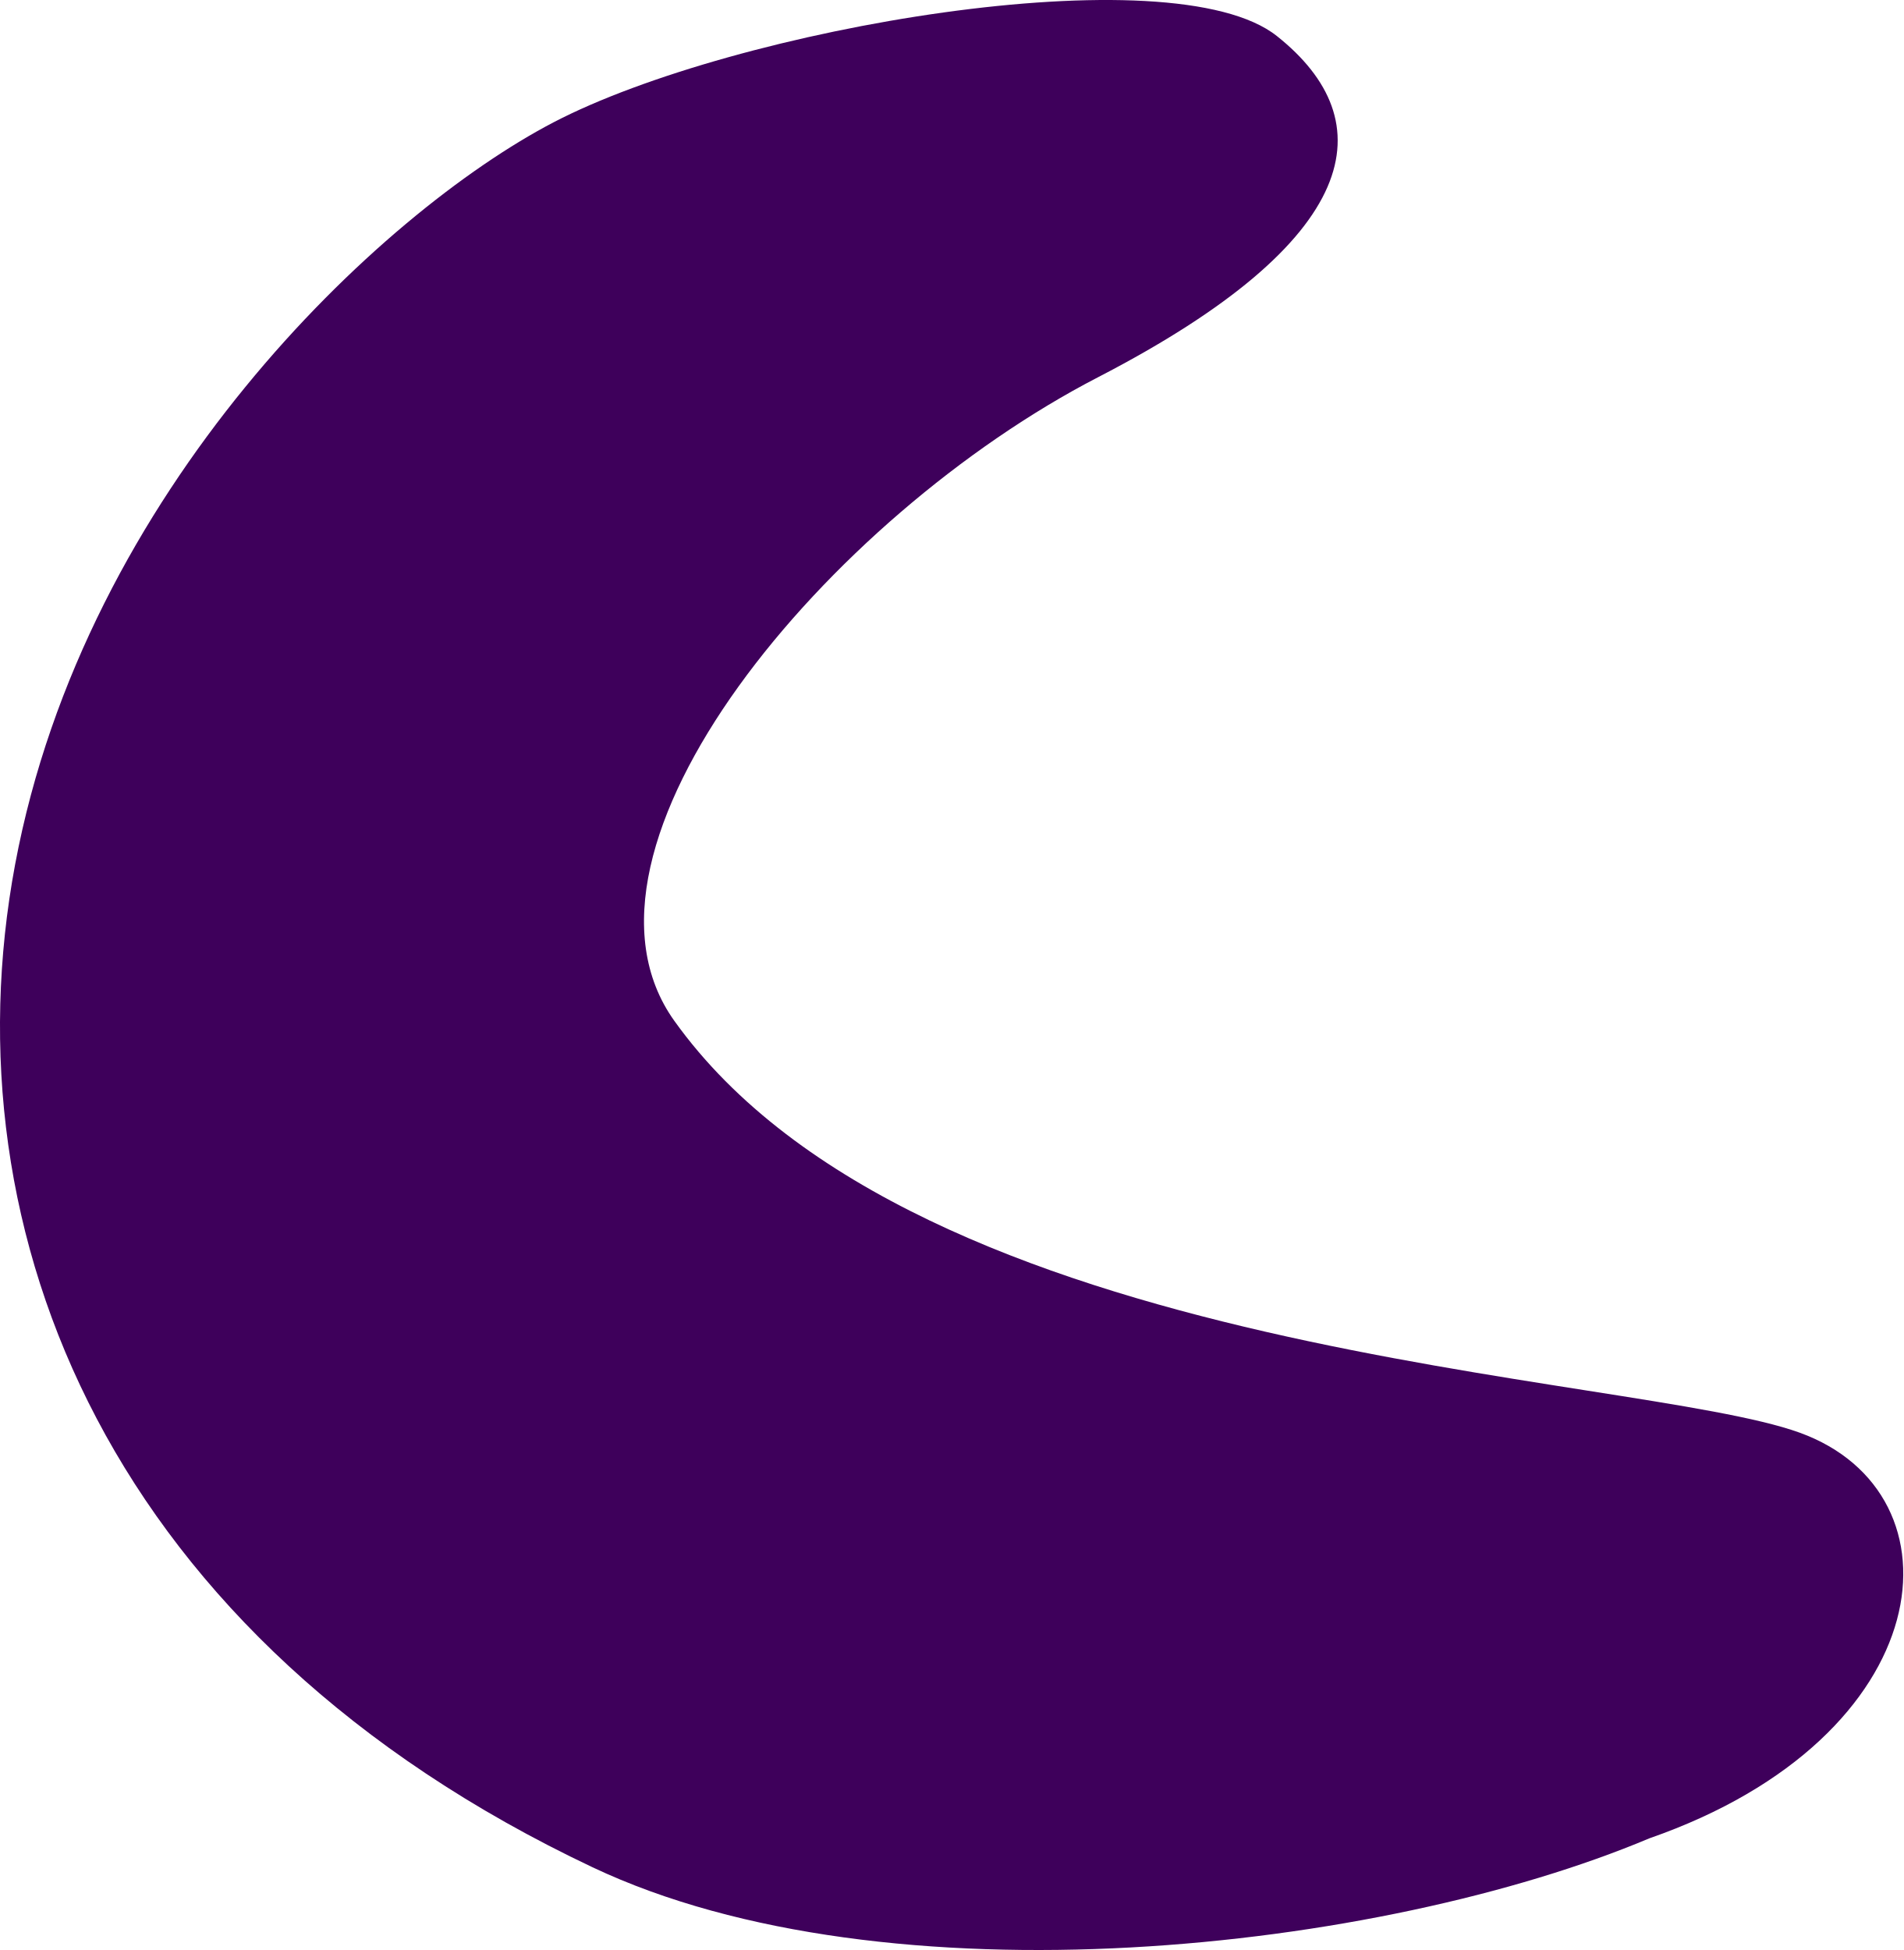
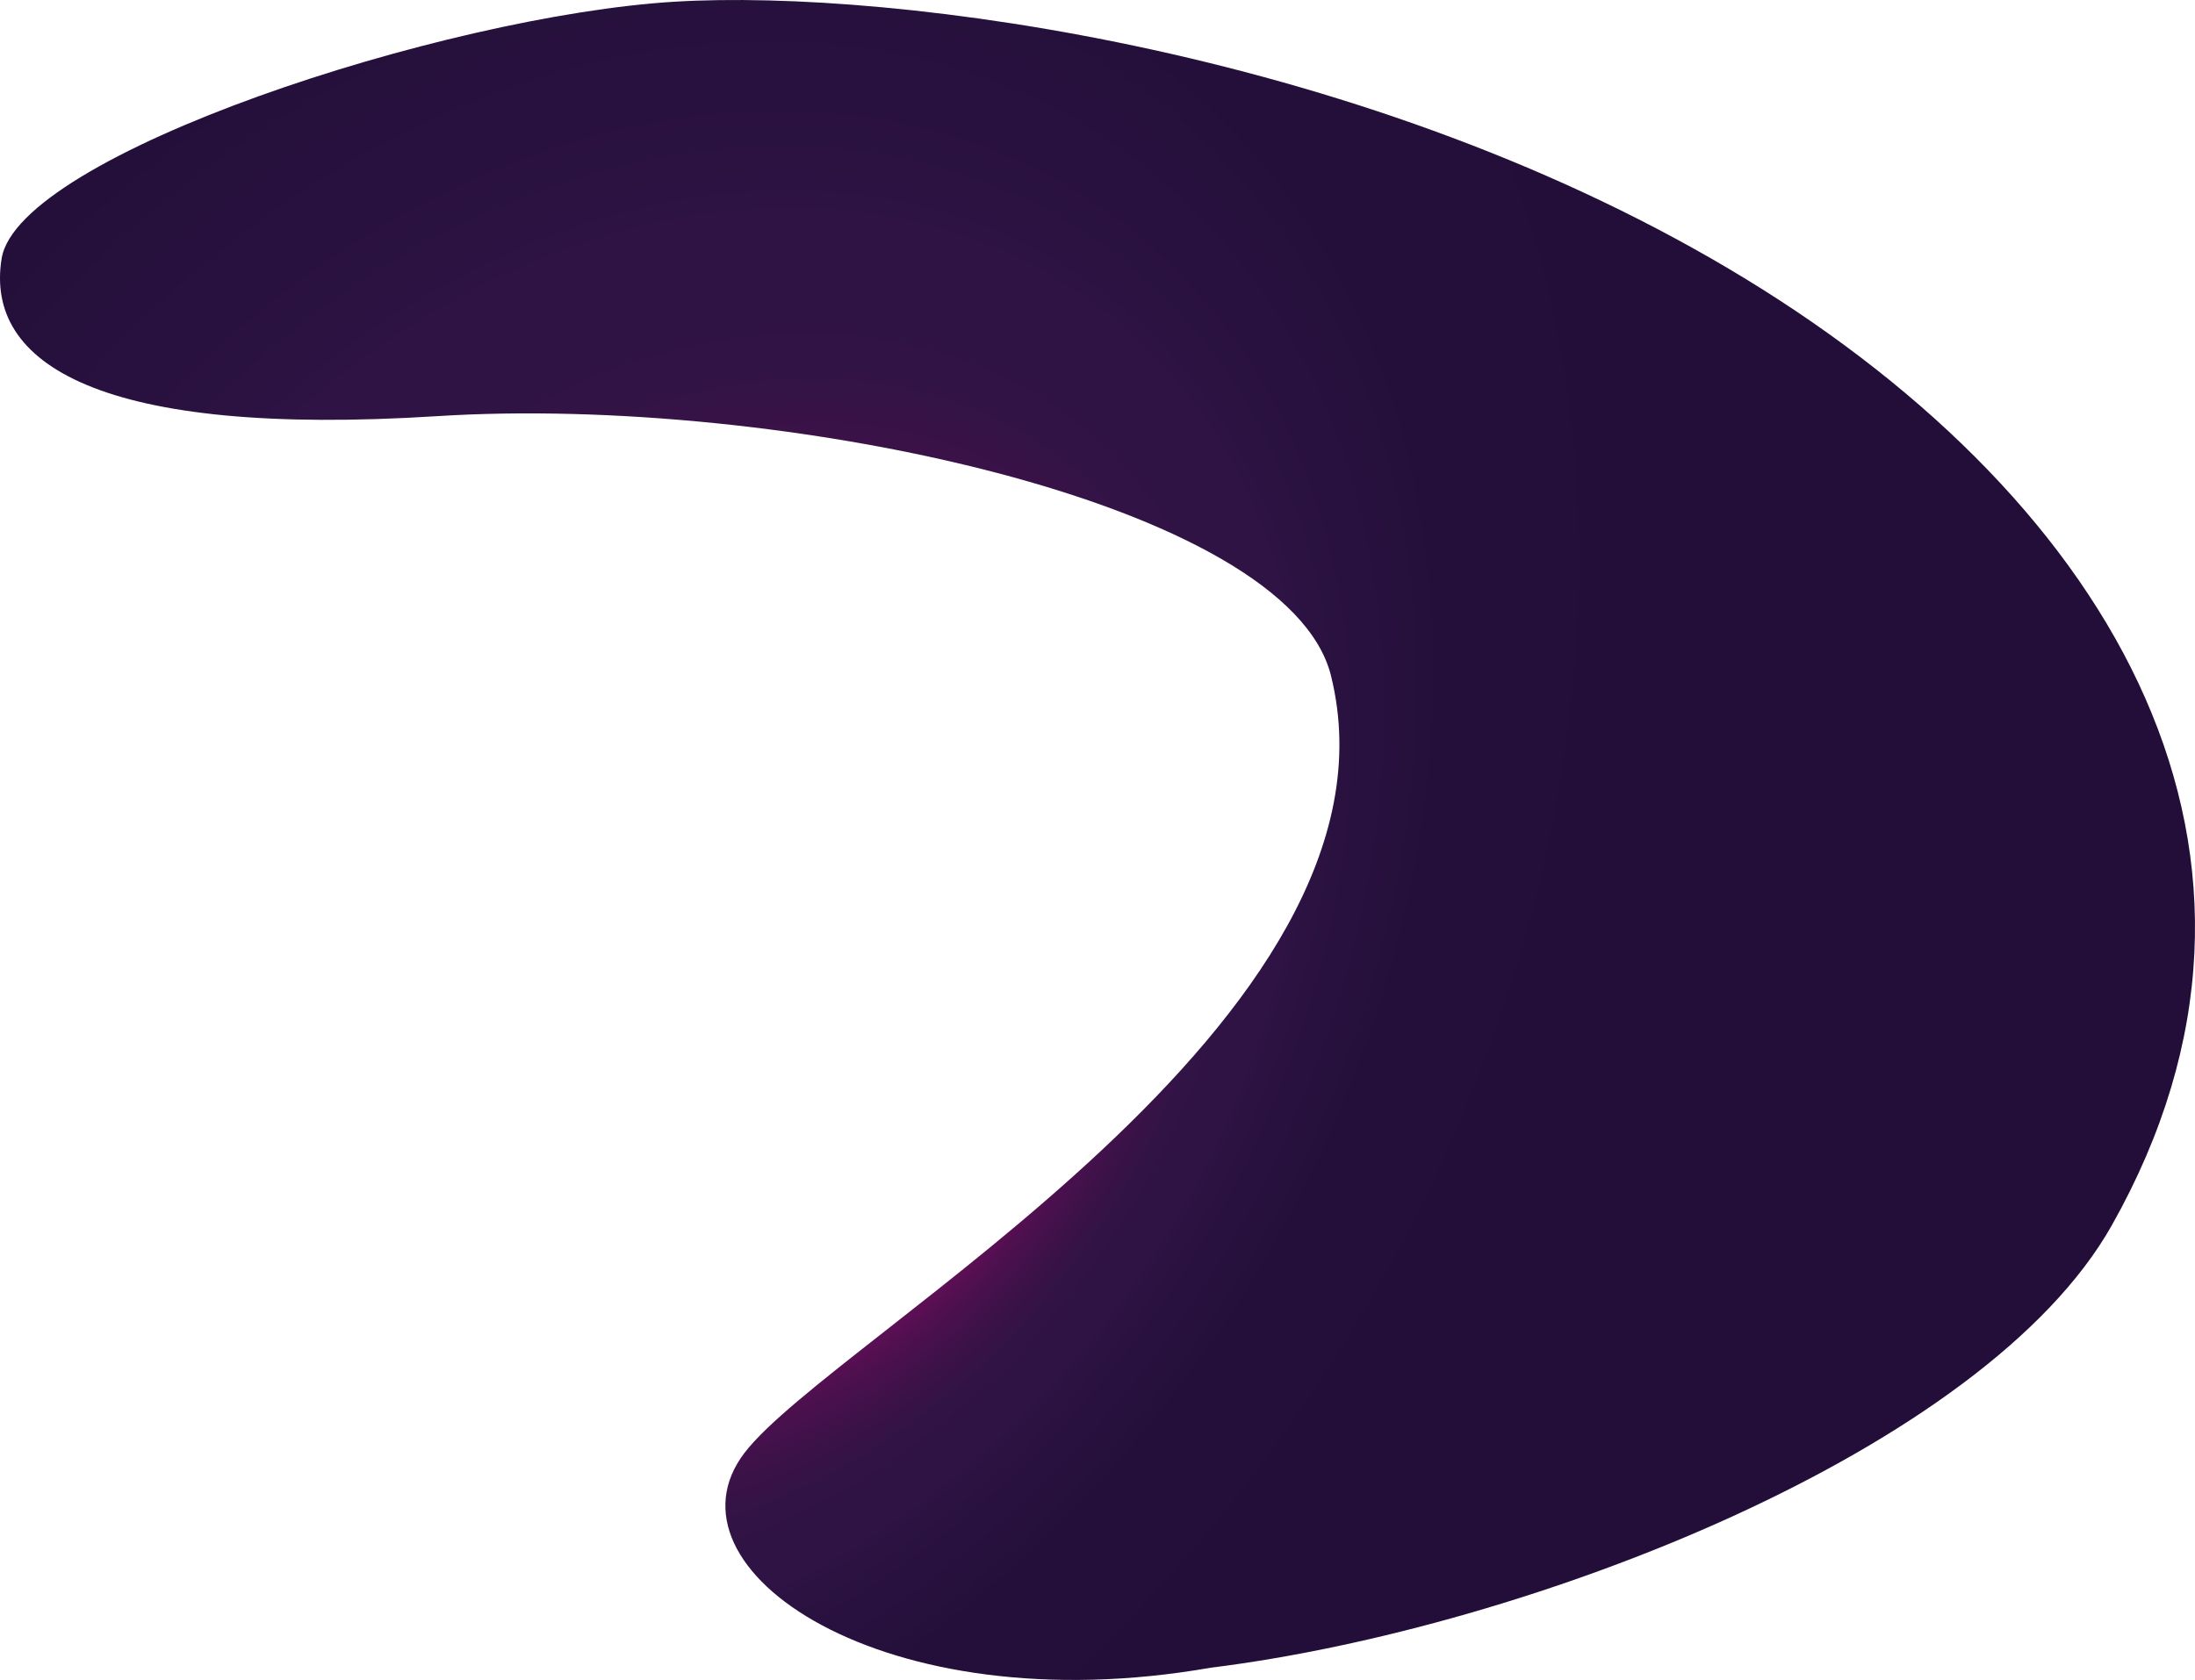
- <svg xmlns="http://www.w3.org/2000/svg" viewBox="0 0 839.74 860.37">
+ <svg xmlns="http://www.w3.org/2000/svg" viewBox="0 0 1786.55 1367.74">
  <defs>
-     <style>.cls-1{fill:#3e005b;}</style>
+     <radialGradient id="radial-gradient" cx="296.84" cy="639.61" fx="785.622" fy="593.203" r="993.7" gradientTransform="matrix(0.82, 0.58, -0.74, 1.05, 530.42, -203.23)" gradientUnits="userSpaceOnUse">
+       <stop offset="0.09" stop-color="#ff008c" />
+       <stop offset="0.13" stop-color="#d0047c" />
+       <stop offset="0.17" stop-color="#a5086d" />
+       <stop offset="0.21" stop-color="#800c60" />
+       <stop offset="0.26" stop-color="#620e56" />
+       <stop offset="0.31" stop-color="#4b104e" />
+       <stop offset="0.36" stop-color="#3b1248" />
+       <stop offset="0.41" stop-color="#311345" />
+       <stop offset="0.49" stop-color="#2e1344" />
+       <stop offset="0.52" stop-color="#2b1241" />
+       <stop offset="0.66" stop-color="#240f3a" />
+       <stop offset="1" stop-color="#220e38" />
+     </radialGradient>
  </defs>
  <g id="Layer_2" data-name="Layer 2">
    <g id="Layer_1-2" data-name="Layer 1">
-       <path class="cls-1" d="M727.72,811.1c128.91-44.9,140.22-152.26,66.27-179S405,600.68,297.52,450.41c-54.57-76.31,67.72-222.35,187-284C601.86,105.75,610.69,53.51,563.37,15.9,517-20.94,324.15,12.29,244.17,54,167.43,94.1,37.57,216.13,6.67,381.4-23.8,544.35,48.21,723,261.44,823.87,391.37,885.34,609.1,861,727.72,811.1Z" />
+       <path d="M985.5,1357.76c-267,46.8-451.16-81-379.56-174.87s546.43-354.17,477.39-632.7c-35.06-141.43-449.15-229-727.42-211.38C82,356.17-12.64,296.66,1.33,210.46,15,126,361.78,12.7,549.06,1.39c179.67-10.86,568,40,872.11,225.91,299.84,183.3,467.24,469.37,297.7,770.26C1615.57,1180.9,1244.52,1325.61,985.5,1357.76Z" style="fill: url(#radial-gradient)" />
    </g>
  </g>
</svg>
